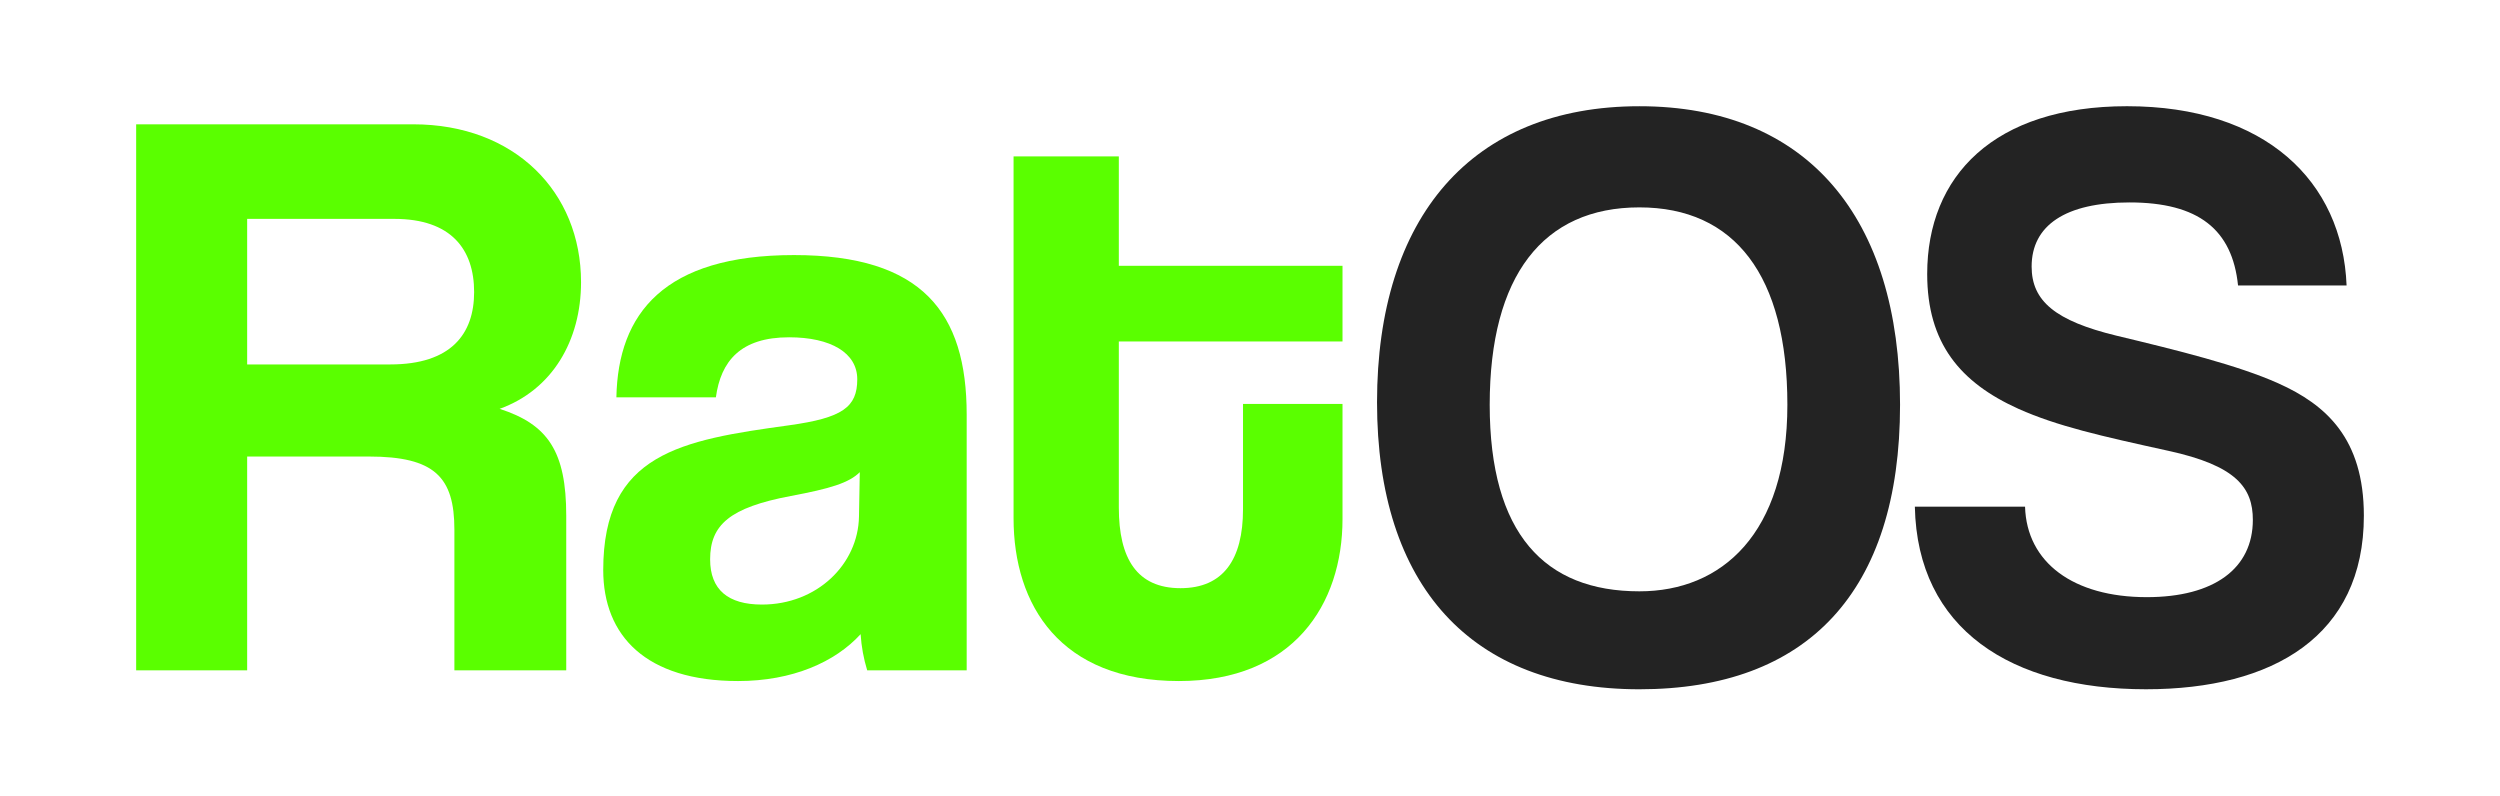
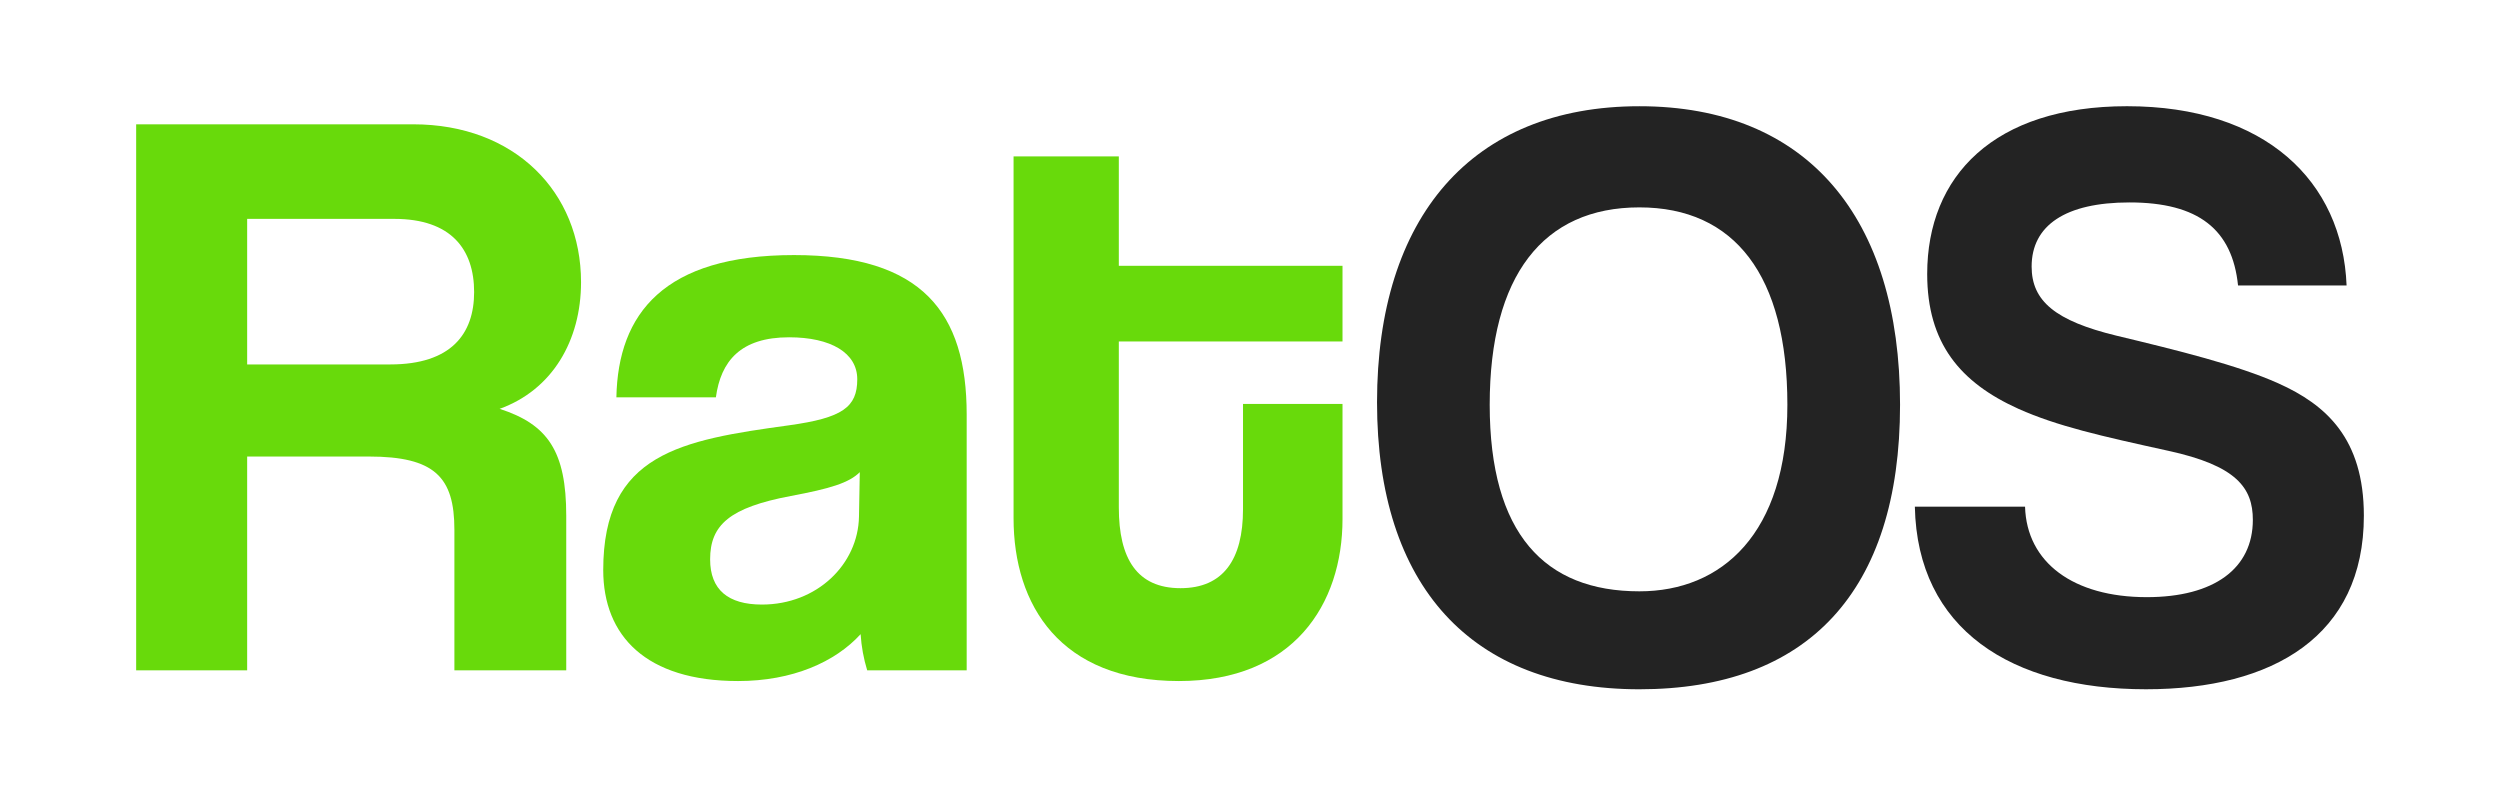
<svg xmlns="http://www.w3.org/2000/svg" id="Camada_1" data-name="Camada 1" viewBox="0 0 1393.45 443.38">
  <defs>
-     <style>.cls-1{fill:#5aff00;}.cls-2{fill:#232323;}</style>
+     <style>.cls-1{fill:#68da0b;}.cls-2{fill:#232323;}</style>
  </defs>
  <path class="cls-1" d="M253.27,373.64V295.26c0-29.34-11-40.8-47.67-40.8H137.76V373.64H75.89V69.29H230.35c56.38,0,93.51,37.58,93.51,88,0,32.54-16.05,60.05-45.38,70.59,27,8.71,37.13,23.83,37.13,59.58v86.18ZM137.76,122v81.13h79.76c33.92,0,46.75-17,46.75-40.34,0-23.83-12.83-40.79-44.46-40.79Z" />
  <path class="cls-1" d="M483.36,373.64a88.1,88.1,0,0,1-3.67-20.17c-14.21,15.58-38,26.13-68.29,26.13-51.34,0-75.17-25.21-75.17-61.88,0-65.09,43.54-72.42,103.59-80.67,29.79-4.13,38-10.09,38-25.67,0-14.67-14.67-23.38-38-23.38-27.05,0-38.05,13.29-40.8,33.46H343.56c.92-46.75,26.59-79.29,99-79.29,71.5,0,96.25,32.08,96.25,88.92V373.64Zm-4.13-110.47c-6,6-16.5,9.17-38.5,13.29-33.92,6.42-44.92,16.05-44.92,35.3,0,17,10.09,25.21,28.88,25.21,30.71,0,53.63-22.46,54.09-49.05Z" />
  <path class="cls-1" d="M692.83,225.13h55.46V289.3c0,47.67-27.5,90.3-91.21,90.3-66,0-92.14-42.17-92.14-90.76V87.16h58.67v61H748.29v42.17H623.61v92.59c0,28.42,10.09,44.92,34.38,44.92,23.84,0,34.84-16,34.84-44Z" />
  <path class="cls-2" d="M767.53,224.21c0-103.13,52.71-165,146.22-165s145.3,61.88,145.3,166.39-51.8,158.59-145.3,158.59S767.53,326.88,767.53,224.21Zm228.72,1.38c0-72-29.33-110-82.5-110-53.63,0-83.42,38-83.42,110s30.71,104,83.42,104C959.59,329.63,996.25,297.55,996.25,225.59Z" />
  <path class="cls-2" d="M1247.44,159.12c-3.21-31.16-22-46.29-60.5-46.29-35.76,0-54.55,12.83-54.55,35.75,0,19.25,13.29,30.25,47.21,38.5,34.38,8.25,67.84,16.51,90.3,26.59,26.58,11.92,47.67,30.71,47.67,73.79,0,66.93-50.42,96.72-121.47,96.72-75.17,0-127.42-33.46-128.8-101.76h61.42c.92,31.17,27,50.42,67.84,50.42,37.59,0,59.13-16,59.13-43.08,0-17.88-9.17-30.25-47.21-38.51-37.59-8.25-61.88-13.75-83.42-23.37-32.55-14.67-50.88-36.67-50.88-75.17,0-54.55,37.13-93.51,111.38-93.51,77,0,120.09,41.71,122.38,99.92Z" />
</svg>
